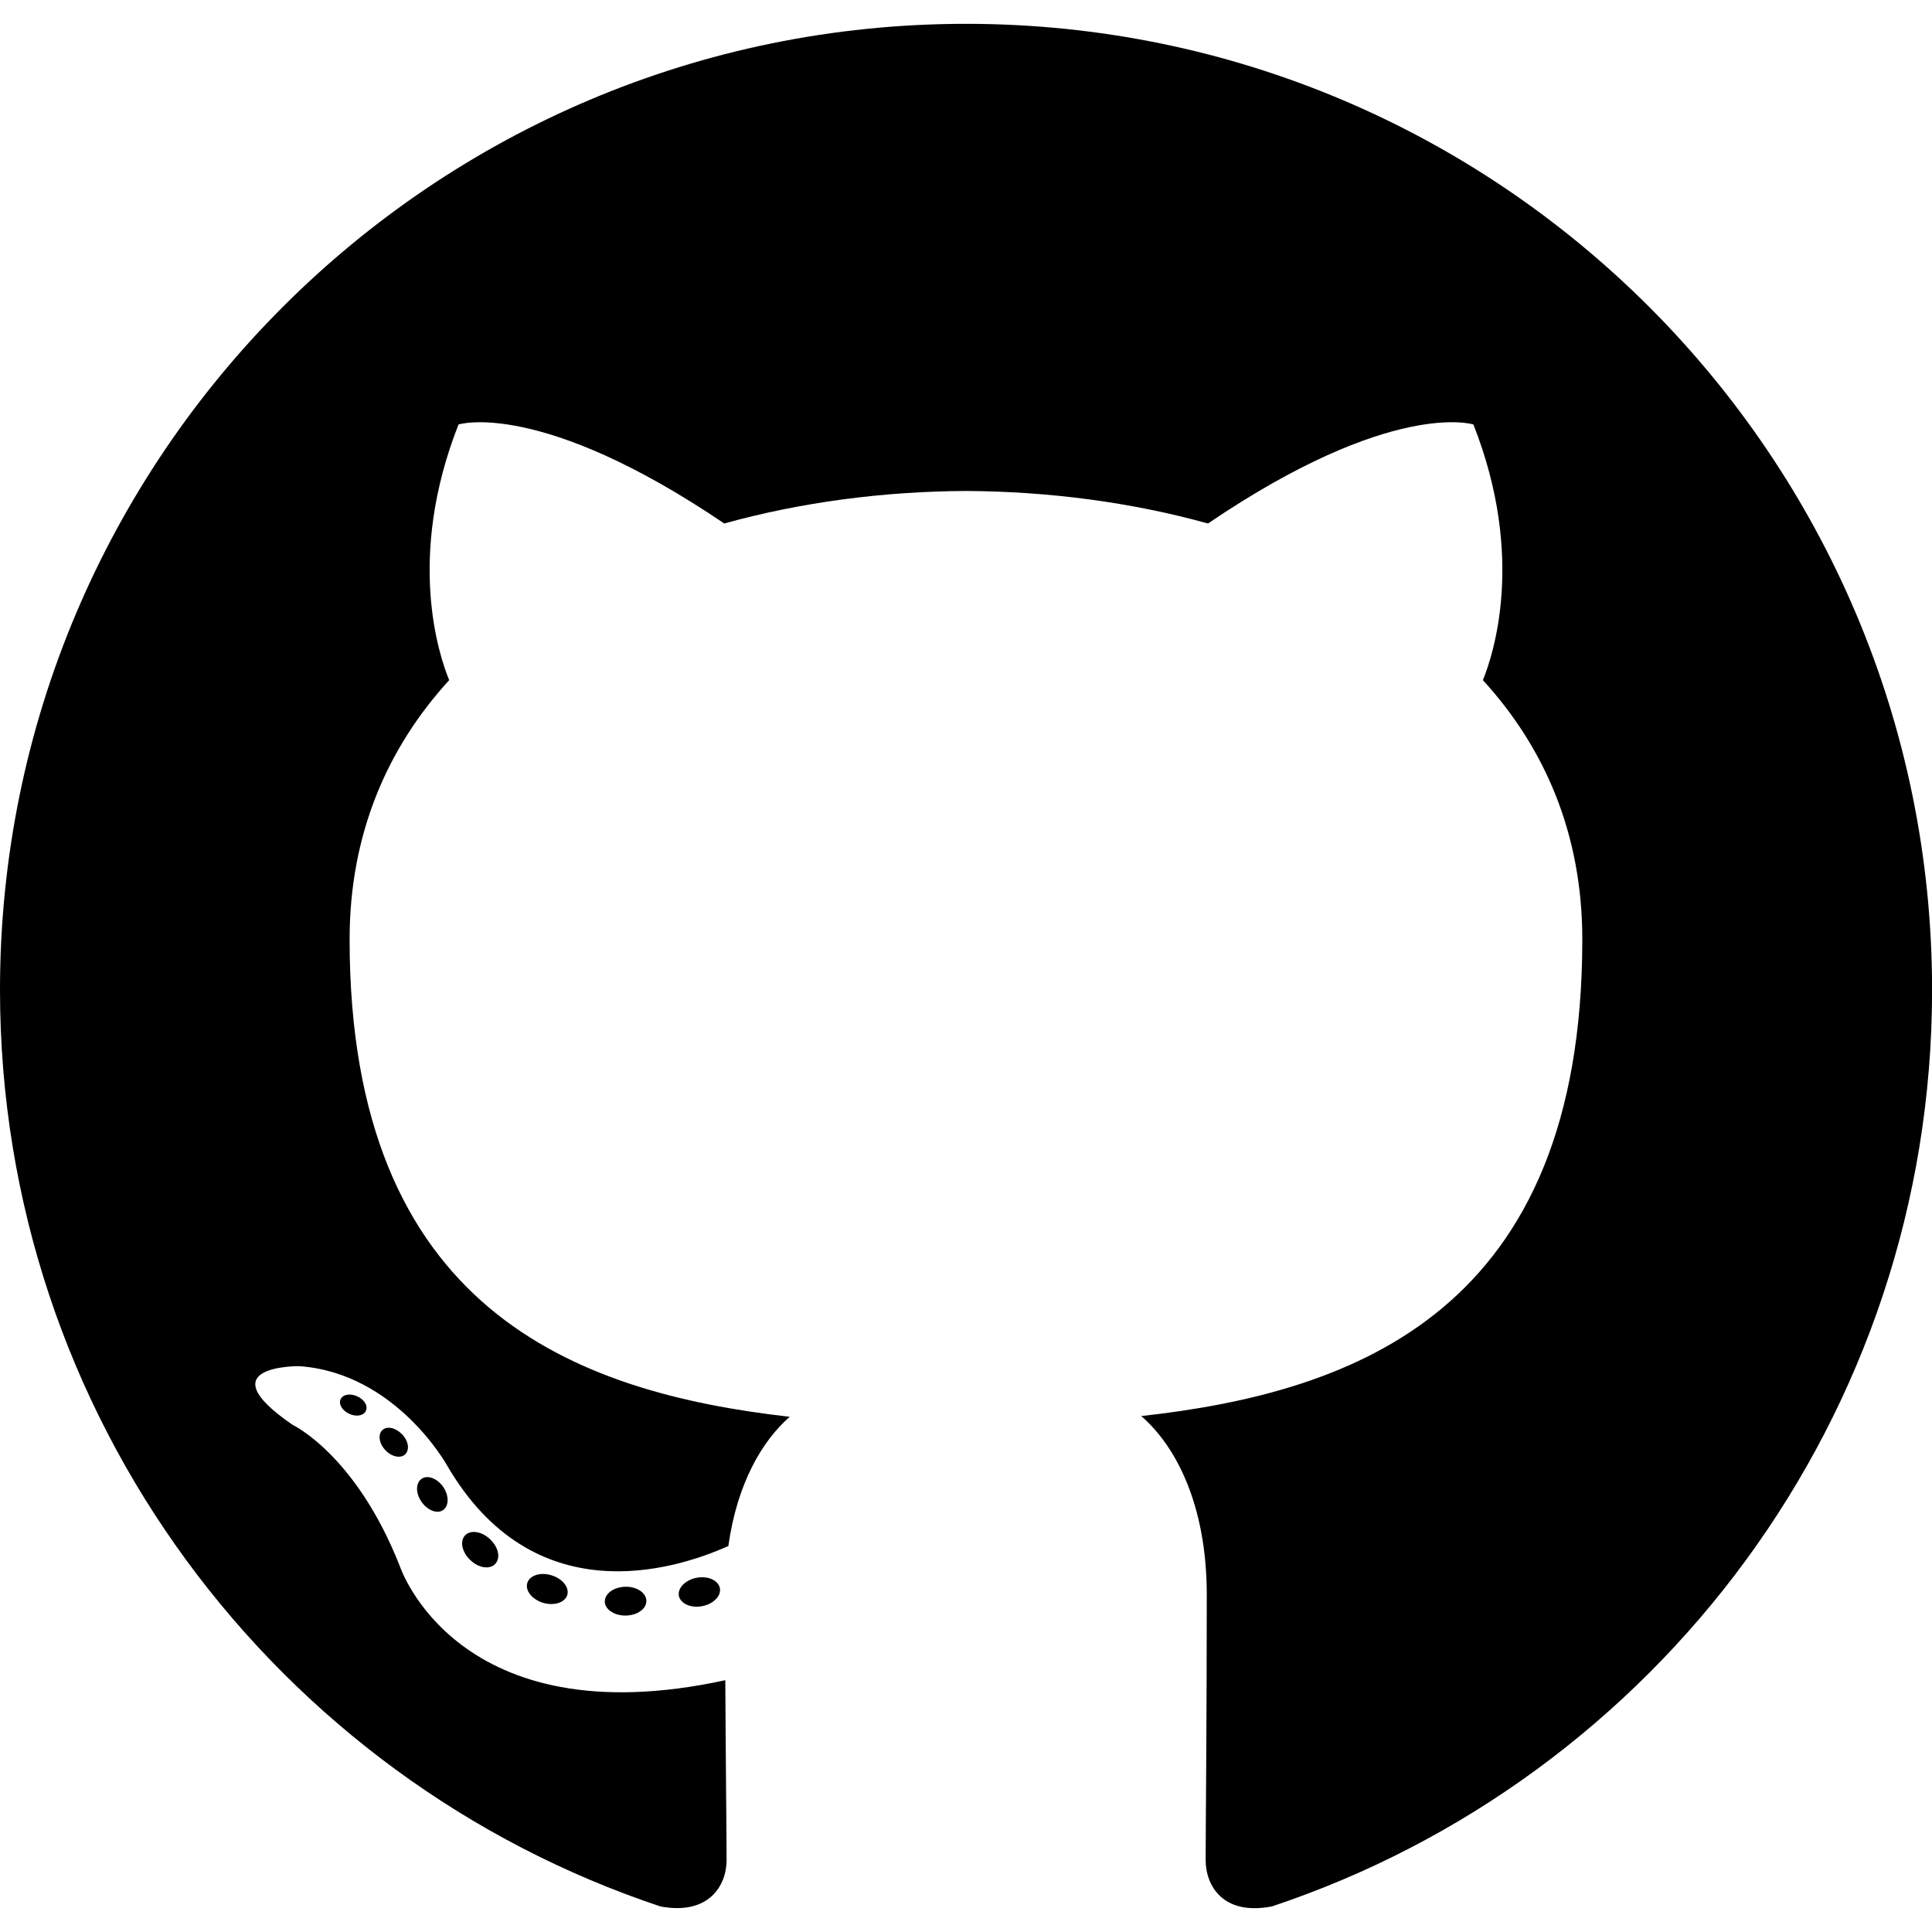
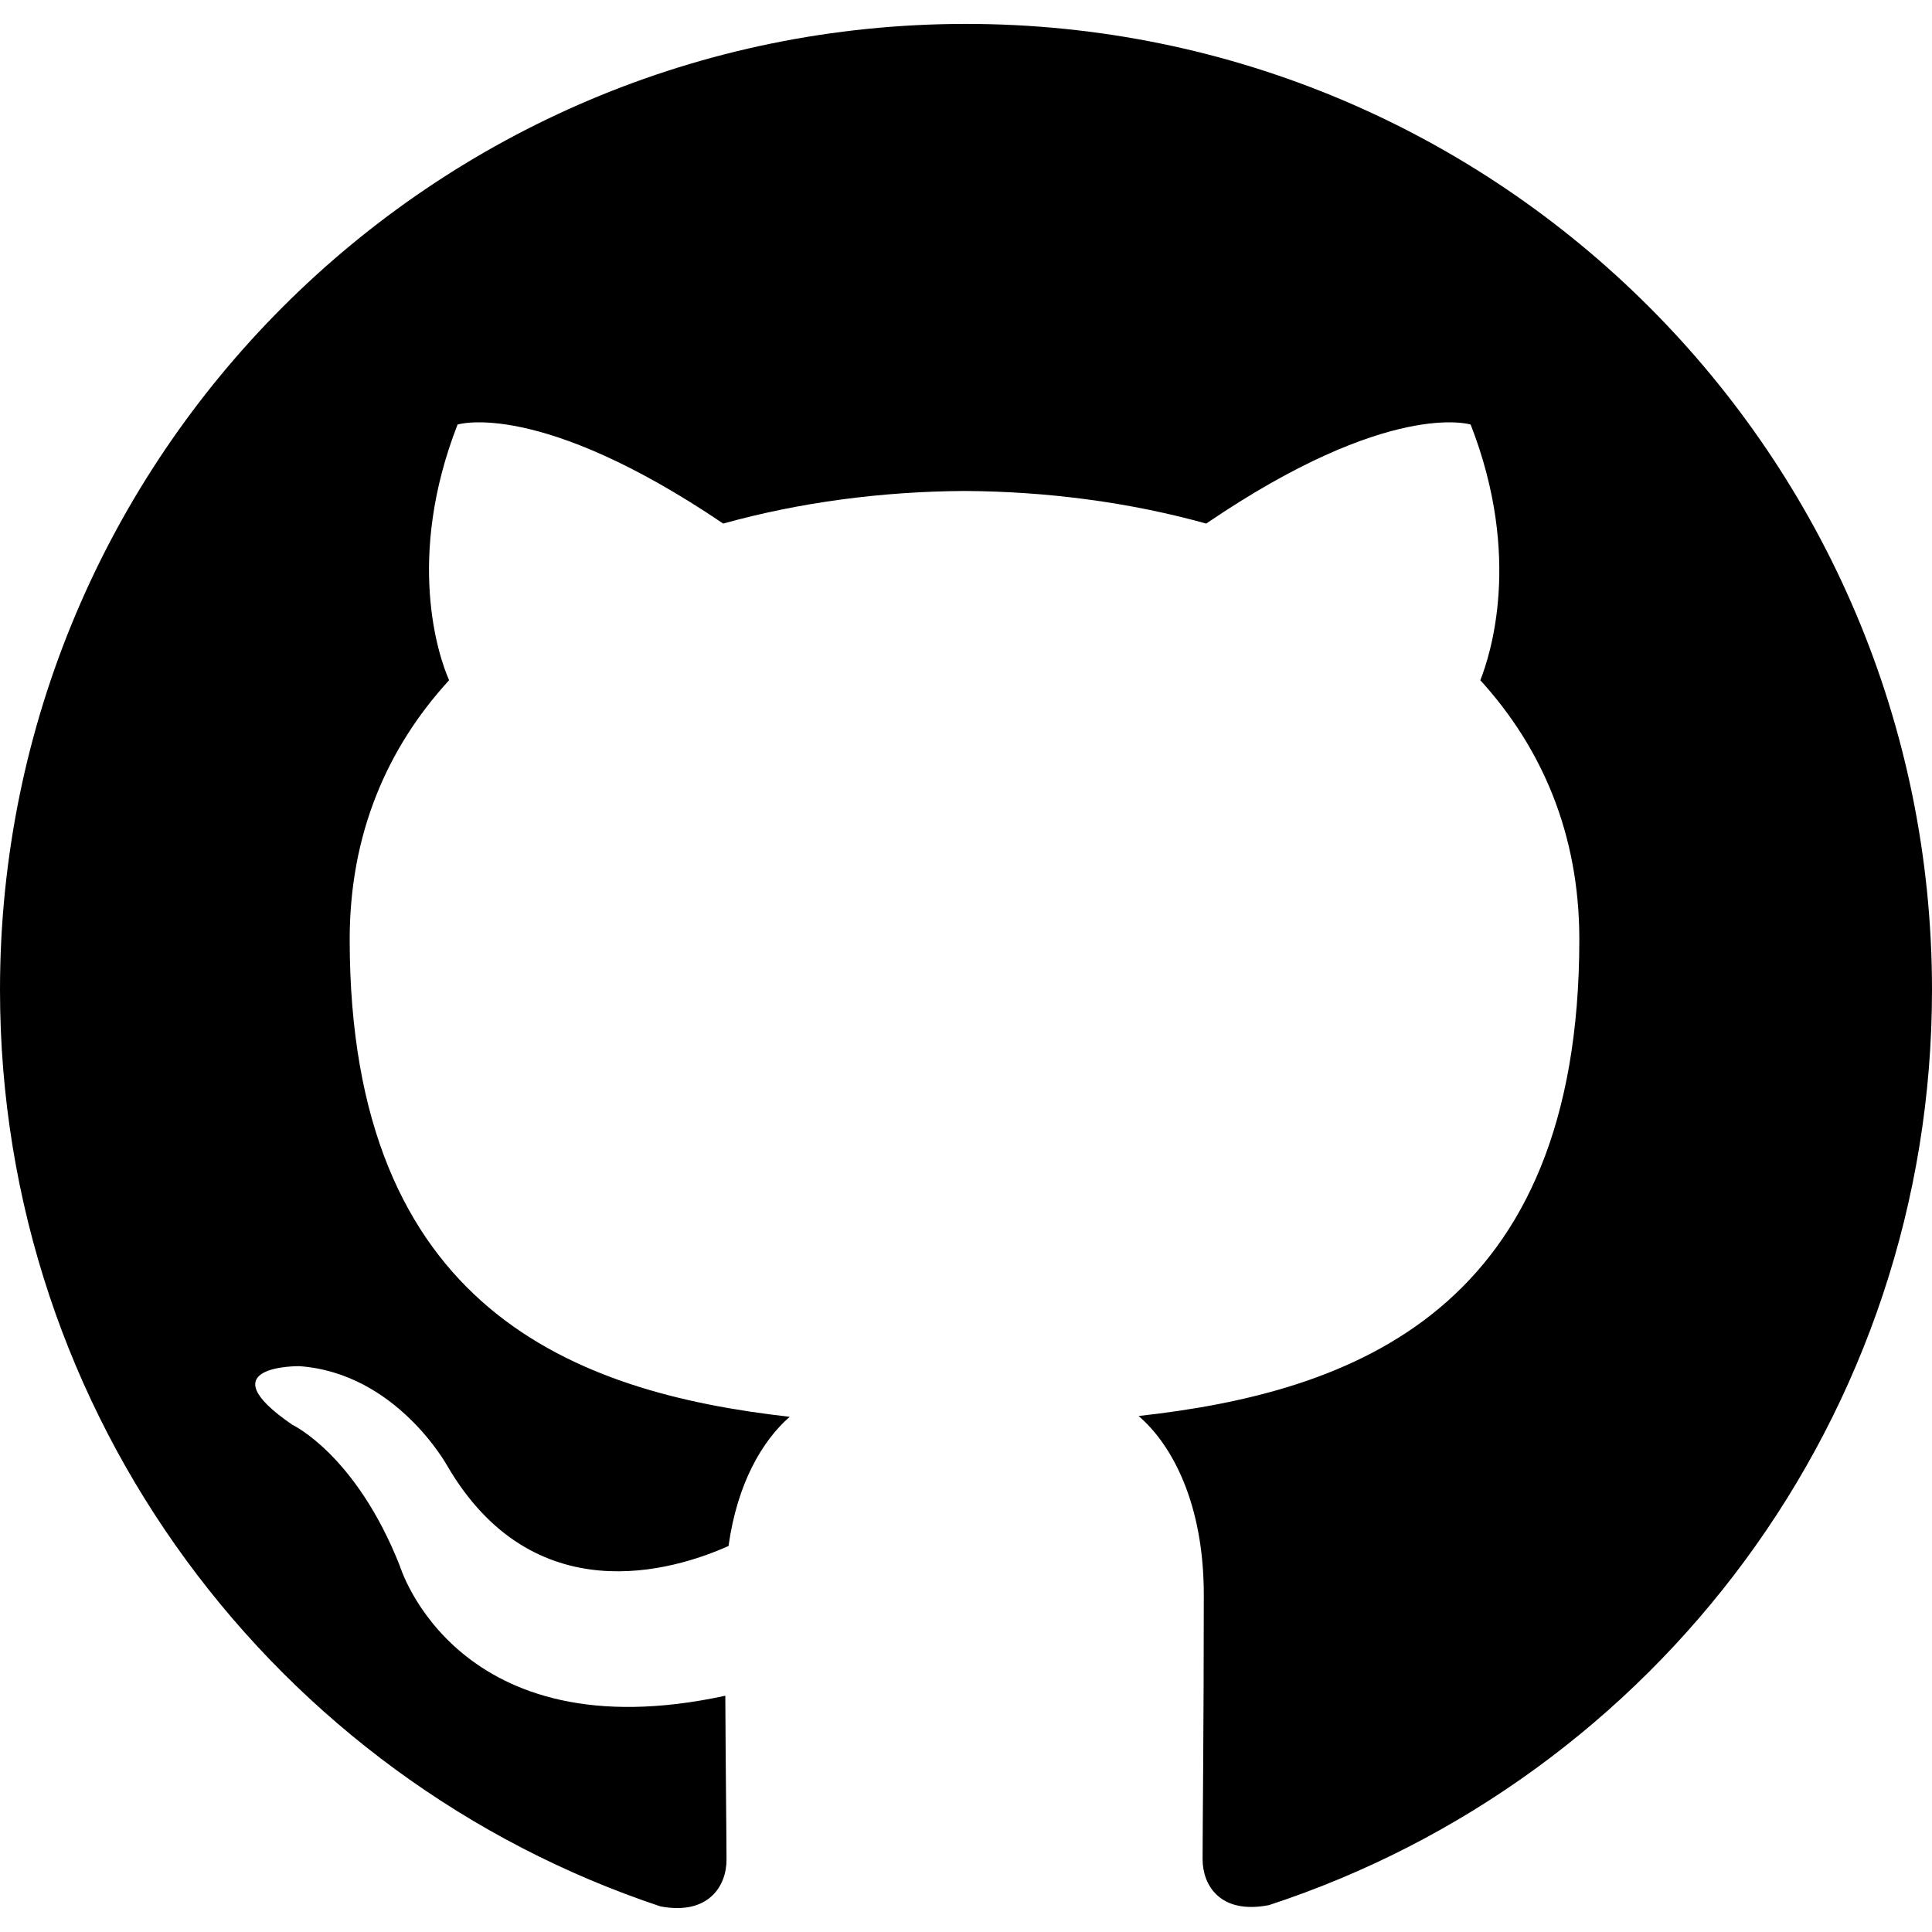
- <svg xmlns="http://www.w3.org/2000/svg" version="1.1" id="Capa_1" x="0px" y="0px" viewBox="0 0 24 24" style="enable-background:new 0 0 24 24;" xml:space="preserve" width="512" height="512">
-   <g>
-     <path style="fill-rule:evenodd;clip-rule:evenodd;" d="M12,0.296c-6.627,0-12,5.372-12,12c0,5.302,3.438,9.8,8.206,11.387   c0.6,0.111,0.82-0.26,0.82-0.577c0-0.286-0.011-1.231-0.016-2.234c-3.338,0.726-4.043-1.416-4.043-1.416   C4.421,18.069,3.635,17.7,3.635,17.7c-1.089-0.745,0.082-0.729,0.082-0.729c1.205,0.085,1.839,1.237,1.839,1.237   c1.07,1.834,2.807,1.304,3.492,0.997C9.156,18.429,9.467,17.9,9.81,17.6c-2.665-0.303-5.467-1.332-5.467-5.93   c0-1.31,0.469-2.381,1.237-3.221C5.455,8.146,5.044,6.926,5.696,5.273c0,0,1.008-0.322,3.301,1.23   C9.954,6.237,10.98,6.104,12,6.099c1.02,0.005,2.047,0.138,3.006,0.404c2.29-1.553,3.297-1.23,3.297-1.23   c0.653,1.653,0.242,2.873,0.118,3.176c0.769,0.84,1.235,1.911,1.235,3.221c0,4.609-2.807,5.624-5.479,5.921   c0.43,0.372,0.814,1.103,0.814,2.222c0,1.606-0.014,2.898-0.014,3.293c0,0.319,0.216,0.694,0.824,0.576   c4.766-1.589,8.2-6.085,8.2-11.385C24,5.669,18.627,0.296,12,0.296z" />
-     <path d="M4.545,17.526c-0.026,0.06-0.12,0.078-0.206,0.037c-0.087-0.039-0.136-0.121-0.108-0.18   c0.026-0.061,0.12-0.078,0.207-0.037C4.525,17.384,4.575,17.466,4.545,17.526L4.545,17.526z" />
-     <path d="M5.031,18.068c-0.057,0.053-0.169,0.028-0.245-0.055c-0.079-0.084-0.093-0.196-0.035-0.249   c0.059-0.053,0.167-0.028,0.246,0.056C5.076,17.903,5.091,18.014,5.031,18.068L5.031,18.068z" />
-     <path d="M5.504,18.759c-0.074,0.051-0.194,0.003-0.268-0.103c-0.074-0.107-0.074-0.235,0.002-0.286   c0.074-0.051,0.193-0.005,0.268,0.101C5.579,18.579,5.579,18.707,5.504,18.759L5.504,18.759z" />
-     <path d="M6.152,19.427c-0.066,0.073-0.206,0.053-0.308-0.046c-0.105-0.097-0.134-0.234-0.068-0.307   c0.067-0.073,0.208-0.052,0.311,0.046C6.191,19.217,6.222,19.355,6.152,19.427L6.152,19.427z" />
-     <path d="M7.047,19.814c-0.029,0.094-0.164,0.137-0.3,0.097C6.611,19.87,6.522,19.76,6.55,19.665   c0.028-0.095,0.164-0.139,0.301-0.096C6.986,19.609,7.075,19.719,7.047,19.814L7.047,19.814z" />
-     <path d="M8.029,19.886c0.003,0.099-0.112,0.181-0.255,0.183c-0.143,0.003-0.26-0.077-0.261-0.174c0-0.1,0.113-0.181,0.256-0.184   C7.912,19.708,8.029,19.788,8.029,19.886L8.029,19.886z" />
-     <path d="M8.943,19.731c0.017,0.096-0.082,0.196-0.224,0.222c-0.139,0.026-0.268-0.034-0.286-0.13   c-0.017-0.099,0.084-0.198,0.223-0.224C8.797,19.574,8.925,19.632,8.943,19.731L8.943,19.731z" />
-   </g>
+ <svg xmlns="http://www.w3.org/2000/svg" viewBox="0 0 24 24">
+   <path d="M12 .297c-6.63 0-12 5.373-12 12 0 5.303 3.438 9.8 8.205 11.385.6.113.82-.258.82-.577 0-.285-.01-1.04-.015-2.04-3.338.724-4.042-1.61-4.042-1.61C4.422 18.07 3.633 17.7 3.633 17.7c-1.087-.744.084-.729.084-.729 1.205.084 1.838 1.236 1.838 1.236 1.07 1.835 2.809 1.305 3.495.998.108-.776.417-1.305.76-1.605-2.665-.3-5.466-1.332-5.466-5.93 0-1.31.465-2.38 1.235-3.22-.135-.303-.54-1.523.105-3.176 0 0 1.005-.322 3.3 1.23.96-.267 1.98-.399 3-.405 1.02.006 2.04.138 3 .405 2.28-1.552 3.285-1.23 3.285-1.23.645 1.653.24 2.873.12 3.176.765.84 1.23 1.91 1.23 3.22 0 4.61-2.805 5.625-5.475 5.92.42.36.81 1.096.81 2.22 0 1.606-.015 2.896-.015 3.286 0 .315.21.69.825.57C20.565 22.092 24 17.592 24 12.297c0-6.627-5.373-12-12-12" />
</svg>
